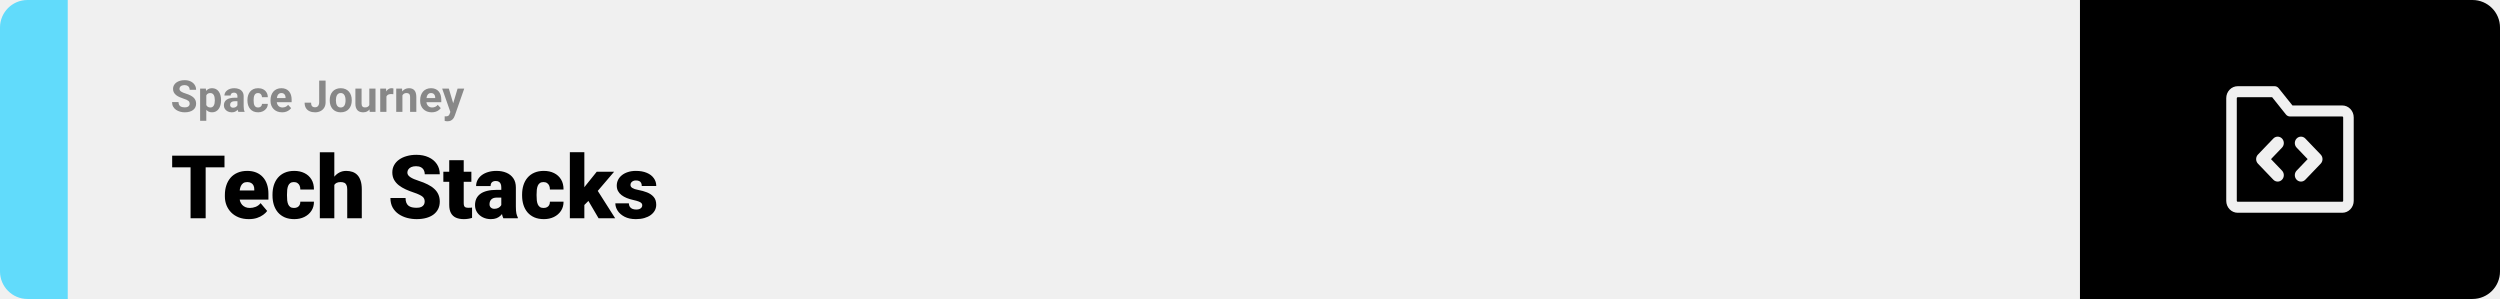
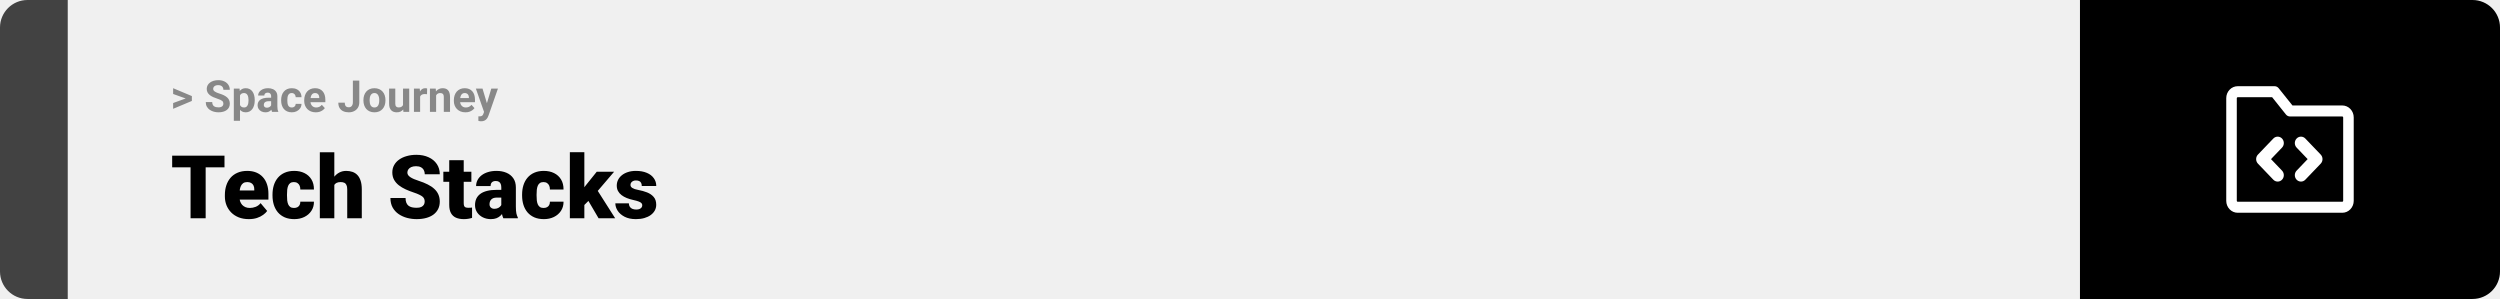
<svg xmlns="http://www.w3.org/2000/svg" width="1363" height="163" viewBox="0 0 1363 163" fill="none">
-   <path d="M0 15C0 6.716 6.716 0 15 0H37V163H15C6.716 163 0 156.284 0 148V15Z" fill="#61DBFB" />
+   <path d="M0 15C0 6.716 6.716 0 15 0H37V163H15C6.716 163 0 156.284 0 148V15Z" fill="#424242" />
  <rect width="1097" height="163" transform="translate(37)" fill="#F0F0F0" />
-   <path d="M103.406 56.535C103.406 56.23 103.359 55.957 103.266 55.715C103.18 55.465 103.016 55.238 102.773 55.035C102.531 54.824 102.191 54.617 101.754 54.414C101.316 54.211 100.75 54 100.055 53.781C99.281 53.531 98.547 53.25 97.852 52.938C97.164 52.625 96.555 52.262 96.023 51.848C95.5 51.426 95.086 50.938 94.781 50.383C94.484 49.828 94.336 49.184 94.336 48.449C94.336 47.738 94.492 47.094 94.805 46.516C95.117 45.93 95.555 45.43 96.117 45.016C96.68 44.594 97.344 44.27 98.109 44.043C98.883 43.816 99.731 43.703 100.652 43.703C101.91 43.703 103.008 43.93 103.945 44.383C104.883 44.836 105.609 45.457 106.125 46.246C106.648 47.035 106.91 47.938 106.91 48.953H103.418C103.418 48.453 103.312 48.016 103.102 47.641C102.898 47.258 102.586 46.957 102.164 46.738C101.75 46.52 101.227 46.41 100.594 46.41C99.984 46.41 99.477 46.504 99.07 46.691C98.664 46.871 98.359 47.117 98.156 47.43C97.953 47.734 97.852 48.078 97.852 48.461C97.852 48.75 97.922 49.012 98.062 49.246C98.211 49.48 98.43 49.699 98.719 49.902C99.008 50.105 99.363 50.297 99.785 50.477C100.207 50.656 100.695 50.832 101.25 51.004C102.18 51.285 102.996 51.602 103.699 51.953C104.41 52.305 105.004 52.699 105.48 53.137C105.957 53.574 106.316 54.07 106.559 54.625C106.801 55.18 106.922 55.809 106.922 56.512C106.922 57.254 106.777 57.918 106.488 58.504C106.199 59.09 105.781 59.586 105.234 59.992C104.688 60.398 104.035 60.707 103.277 60.918C102.52 61.129 101.672 61.234 100.734 61.234C99.891 61.234 99.059 61.125 98.238 60.906C97.418 60.68 96.672 60.34 96 59.887C95.336 59.434 94.805 58.855 94.406 58.152C94.008 57.449 93.809 56.617 93.809 55.656H97.336C97.336 56.188 97.418 56.637 97.582 57.004C97.746 57.371 97.977 57.668 98.273 57.895C98.578 58.121 98.938 58.285 99.352 58.387C99.773 58.488 100.234 58.539 100.734 58.539C101.344 58.539 101.844 58.453 102.234 58.281C102.633 58.109 102.926 57.871 103.113 57.566C103.309 57.262 103.406 56.918 103.406 56.535ZM112.477 50.758V65.875H109.102V48.32H112.23L112.477 50.758ZM120.504 54.52V54.766C120.504 55.688 120.395 56.543 120.176 57.332C119.965 58.121 119.652 58.809 119.238 59.395C118.824 59.973 118.309 60.426 117.691 60.754C117.082 61.074 116.379 61.234 115.582 61.234C114.809 61.234 114.137 61.078 113.566 60.766C112.996 60.453 112.516 60.016 112.125 59.453C111.742 58.883 111.434 58.223 111.199 57.473C110.965 56.723 110.785 55.918 110.66 55.059V54.414C110.785 53.492 110.965 52.648 111.199 51.883C111.434 51.109 111.742 50.441 112.125 49.879C112.516 49.309 112.992 48.867 113.555 48.555C114.125 48.242 114.793 48.086 115.559 48.086C116.363 48.086 117.07 48.238 117.68 48.543C118.297 48.848 118.812 49.285 119.227 49.855C119.648 50.426 119.965 51.105 120.176 51.895C120.395 52.684 120.504 53.559 120.504 54.52ZM117.117 54.766V54.52C117.117 53.98 117.07 53.484 116.977 53.031C116.891 52.57 116.75 52.168 116.555 51.824C116.367 51.48 116.117 51.215 115.805 51.027C115.5 50.832 115.129 50.734 114.691 50.734C114.23 50.734 113.836 50.809 113.508 50.957C113.188 51.105 112.926 51.32 112.723 51.602C112.52 51.883 112.367 52.219 112.266 52.609C112.164 53 112.102 53.441 112.078 53.934V55.562C112.117 56.141 112.227 56.66 112.406 57.121C112.586 57.574 112.863 57.934 113.238 58.199C113.613 58.465 114.105 58.598 114.715 58.598C115.16 58.598 115.535 58.5 115.84 58.305C116.145 58.102 116.391 57.824 116.578 57.473C116.773 57.121 116.91 56.715 116.988 56.254C117.074 55.793 117.117 55.297 117.117 54.766ZM129.445 58.141V52.492C129.445 52.086 129.379 51.738 129.246 51.449C129.113 51.152 128.906 50.922 128.625 50.758C128.352 50.594 127.996 50.512 127.559 50.512C127.184 50.512 126.859 50.578 126.586 50.711C126.312 50.836 126.102 51.02 125.953 51.262C125.805 51.496 125.73 51.773 125.73 52.094H122.355C122.355 51.555 122.48 51.043 122.73 50.559C122.98 50.074 123.344 49.648 123.82 49.281C124.297 48.906 124.863 48.613 125.52 48.402C126.184 48.191 126.926 48.086 127.746 48.086C128.73 48.086 129.605 48.25 130.371 48.578C131.137 48.906 131.738 49.398 132.176 50.055C132.621 50.711 132.844 51.531 132.844 52.516V57.941C132.844 58.637 132.887 59.207 132.973 59.652C133.059 60.09 133.184 60.473 133.348 60.801V61H129.938C129.773 60.656 129.648 60.227 129.562 59.711C129.484 59.188 129.445 58.664 129.445 58.141ZM129.891 53.277L129.914 55.188H128.027C127.582 55.188 127.195 55.238 126.867 55.34C126.539 55.441 126.27 55.586 126.059 55.773C125.848 55.953 125.691 56.164 125.59 56.406C125.496 56.648 125.449 56.914 125.449 57.203C125.449 57.492 125.516 57.754 125.648 57.988C125.781 58.215 125.973 58.395 126.223 58.527C126.473 58.652 126.766 58.715 127.102 58.715C127.609 58.715 128.051 58.613 128.426 58.41C128.801 58.207 129.09 57.957 129.293 57.66C129.504 57.363 129.613 57.082 129.621 56.816L130.512 58.246C130.387 58.566 130.215 58.898 129.996 59.242C129.785 59.586 129.516 59.91 129.188 60.215C128.859 60.512 128.465 60.758 128.004 60.953C127.543 61.141 126.996 61.234 126.363 61.234C125.559 61.234 124.828 61.074 124.172 60.754C123.523 60.426 123.008 59.977 122.625 59.406C122.25 58.828 122.062 58.172 122.062 57.438C122.062 56.773 122.188 56.184 122.438 55.668C122.688 55.152 123.055 54.719 123.539 54.367C124.031 54.008 124.645 53.738 125.379 53.559C126.113 53.371 126.965 53.277 127.934 53.277H129.891ZM140.684 58.598C141.098 58.598 141.465 58.52 141.785 58.363C142.105 58.199 142.355 57.973 142.535 57.684C142.723 57.387 142.82 57.039 142.828 56.641H146.004C145.996 57.531 145.758 58.324 145.289 59.02C144.82 59.707 144.191 60.25 143.402 60.648C142.613 61.039 141.73 61.234 140.754 61.234C139.77 61.234 138.91 61.07 138.176 60.742C137.449 60.414 136.844 59.961 136.359 59.383C135.875 58.797 135.512 58.117 135.27 57.344C135.027 56.562 134.906 55.727 134.906 54.836V54.496C134.906 53.598 135.027 52.762 135.27 51.988C135.512 51.207 135.875 50.527 136.359 49.949C136.844 49.363 137.449 48.906 138.176 48.578C138.902 48.25 139.754 48.086 140.73 48.086C141.77 48.086 142.68 48.285 143.461 48.684C144.25 49.082 144.867 49.652 145.312 50.395C145.766 51.129 145.996 52 146.004 53.008H142.828C142.82 52.586 142.73 52.203 142.559 51.859C142.395 51.516 142.152 51.242 141.832 51.039C141.52 50.828 141.133 50.723 140.672 50.723C140.18 50.723 139.777 50.828 139.465 51.039C139.152 51.242 138.91 51.523 138.738 51.883C138.566 52.234 138.445 52.637 138.375 53.09C138.312 53.535 138.281 54.004 138.281 54.496V54.836C138.281 55.328 138.312 55.801 138.375 56.254C138.438 56.707 138.555 57.109 138.727 57.461C138.906 57.812 139.152 58.09 139.465 58.293C139.777 58.496 140.184 58.598 140.684 58.598ZM153.797 61.234C152.812 61.234 151.93 61.078 151.148 60.766C150.367 60.445 149.703 60.004 149.156 59.441C148.617 58.879 148.203 58.227 147.914 57.484C147.625 56.734 147.48 55.938 147.48 55.094V54.625C147.48 53.664 147.617 52.785 147.891 51.988C148.164 51.191 148.555 50.5 149.062 49.914C149.578 49.328 150.203 48.879 150.938 48.566C151.672 48.246 152.5 48.086 153.422 48.086C154.32 48.086 155.117 48.234 155.812 48.531C156.508 48.828 157.09 49.25 157.559 49.797C158.035 50.344 158.395 51 158.637 51.766C158.879 52.523 159 53.367 159 54.297V55.703H148.922V53.453H155.684V53.195C155.684 52.727 155.598 52.309 155.426 51.941C155.262 51.566 155.012 51.27 154.676 51.051C154.34 50.832 153.91 50.723 153.387 50.723C152.941 50.723 152.559 50.82 152.238 51.016C151.918 51.211 151.656 51.484 151.453 51.836C151.258 52.188 151.109 52.602 151.008 53.078C150.914 53.547 150.867 54.062 150.867 54.625V55.094C150.867 55.602 150.938 56.07 151.078 56.5C151.227 56.93 151.434 57.301 151.699 57.613C151.973 57.926 152.301 58.168 152.684 58.34C153.074 58.512 153.516 58.598 154.008 58.598C154.617 58.598 155.184 58.48 155.707 58.246C156.238 58.004 156.695 57.641 157.078 57.156L158.719 58.938C158.453 59.32 158.09 59.688 157.629 60.039C157.176 60.391 156.629 60.68 155.988 60.906C155.348 61.125 154.617 61.234 153.797 61.234ZM174.012 55.762V43.938H177.516V55.762C177.516 56.902 177.266 57.883 176.766 58.703C176.266 59.516 175.582 60.141 174.715 60.578C173.855 61.016 172.887 61.234 171.809 61.234C170.691 61.234 169.703 61.047 168.844 60.672C167.984 60.297 167.309 59.723 166.816 58.949C166.324 58.168 166.078 57.18 166.078 55.984H169.605C169.605 56.609 169.691 57.105 169.863 57.473C170.043 57.84 170.297 58.102 170.625 58.258C170.953 58.414 171.348 58.492 171.809 58.492C172.254 58.492 172.641 58.387 172.969 58.176C173.297 57.965 173.551 57.656 173.73 57.25C173.918 56.844 174.012 56.348 174.012 55.762ZM179.766 54.789V54.543C179.766 53.613 179.898 52.758 180.164 51.977C180.43 51.188 180.816 50.504 181.324 49.926C181.832 49.348 182.457 48.898 183.199 48.578C183.941 48.25 184.793 48.086 185.754 48.086C186.715 48.086 187.57 48.25 188.32 48.578C189.07 48.898 189.699 49.348 190.207 49.926C190.723 50.504 191.113 51.188 191.379 51.977C191.645 52.758 191.777 53.613 191.777 54.543V54.789C191.777 55.711 191.645 56.566 191.379 57.355C191.113 58.137 190.723 58.82 190.207 59.406C189.699 59.984 189.074 60.434 188.332 60.754C187.59 61.074 186.738 61.234 185.777 61.234C184.816 61.234 183.961 61.074 183.211 60.754C182.469 60.434 181.84 59.984 181.324 59.406C180.816 58.82 180.43 58.137 180.164 57.355C179.898 56.566 179.766 55.711 179.766 54.789ZM183.141 54.543V54.789C183.141 55.32 183.188 55.816 183.281 56.277C183.375 56.738 183.523 57.145 183.727 57.496C183.938 57.84 184.211 58.109 184.547 58.305C184.883 58.5 185.293 58.598 185.777 58.598C186.246 58.598 186.648 58.5 186.984 58.305C187.32 58.109 187.59 57.84 187.793 57.496C187.996 57.145 188.145 56.738 188.238 56.277C188.34 55.816 188.391 55.32 188.391 54.789V54.543C188.391 54.027 188.34 53.543 188.238 53.09C188.145 52.629 187.992 52.223 187.781 51.871C187.578 51.512 187.309 51.23 186.973 51.027C186.637 50.824 186.23 50.723 185.754 50.723C185.277 50.723 184.871 50.824 184.535 51.027C184.207 51.23 183.938 51.512 183.727 51.871C183.523 52.223 183.375 52.629 183.281 53.09C183.188 53.543 183.141 54.027 183.141 54.543ZM201.352 57.965V48.32H204.727V61H201.551L201.352 57.965ZM201.727 55.363L202.723 55.34C202.723 56.184 202.625 56.969 202.43 57.695C202.234 58.414 201.941 59.039 201.551 59.57C201.16 60.094 200.668 60.504 200.074 60.801C199.48 61.09 198.781 61.234 197.977 61.234C197.359 61.234 196.789 61.148 196.266 60.977C195.75 60.797 195.305 60.52 194.93 60.145C194.562 59.762 194.273 59.273 194.062 58.68C193.859 58.078 193.758 57.355 193.758 56.512V48.32H197.133V56.535C197.133 56.91 197.176 57.227 197.262 57.484C197.355 57.742 197.484 57.953 197.648 58.117C197.812 58.281 198.004 58.398 198.223 58.469C198.449 58.539 198.699 58.574 198.973 58.574C199.668 58.574 200.215 58.434 200.613 58.152C201.02 57.871 201.305 57.488 201.469 57.004C201.641 56.512 201.727 55.965 201.727 55.363ZM210.68 51.086V61H207.305V48.32H210.48L210.68 51.086ZM214.5 48.238L214.441 51.367C214.277 51.344 214.078 51.324 213.844 51.309C213.617 51.285 213.41 51.273 213.223 51.273C212.746 51.273 212.332 51.336 211.98 51.461C211.637 51.578 211.348 51.754 211.113 51.988C210.887 52.223 210.715 52.508 210.598 52.844C210.488 53.18 210.426 53.562 210.41 53.992L209.73 53.781C209.73 52.961 209.812 52.207 209.977 51.52C210.141 50.824 210.379 50.219 210.691 49.703C211.012 49.188 211.402 48.789 211.863 48.508C212.324 48.227 212.852 48.086 213.445 48.086C213.633 48.086 213.824 48.102 214.02 48.133C214.215 48.156 214.375 48.191 214.5 48.238ZM219.398 51.027V61H216.023V48.32H219.188L219.398 51.027ZM218.906 54.215H217.992C217.992 53.277 218.113 52.434 218.355 51.684C218.598 50.926 218.938 50.281 219.375 49.75C219.812 49.211 220.332 48.801 220.934 48.52C221.543 48.23 222.223 48.086 222.973 48.086C223.566 48.086 224.109 48.172 224.602 48.344C225.094 48.516 225.516 48.789 225.867 49.164C226.227 49.539 226.5 50.035 226.688 50.652C226.883 51.27 226.98 52.023 226.98 52.914V61H223.582V52.902C223.582 52.34 223.504 51.902 223.348 51.59C223.191 51.277 222.961 51.059 222.656 50.934C222.359 50.801 221.992 50.734 221.555 50.734C221.102 50.734 220.707 50.824 220.371 51.004C220.043 51.184 219.77 51.434 219.551 51.754C219.34 52.066 219.18 52.434 219.07 52.855C218.961 53.277 218.906 53.73 218.906 54.215ZM235.383 61.234C234.398 61.234 233.516 61.078 232.734 60.766C231.953 60.445 231.289 60.004 230.742 59.441C230.203 58.879 229.789 58.227 229.5 57.484C229.211 56.734 229.066 55.938 229.066 55.094V54.625C229.066 53.664 229.203 52.785 229.477 51.988C229.75 51.191 230.141 50.5 230.648 49.914C231.164 49.328 231.789 48.879 232.523 48.566C233.258 48.246 234.086 48.086 235.008 48.086C235.906 48.086 236.703 48.234 237.398 48.531C238.094 48.828 238.676 49.25 239.145 49.797C239.621 50.344 239.98 51 240.223 51.766C240.465 52.523 240.586 53.367 240.586 54.297V55.703H230.508V53.453H237.27V53.195C237.27 52.727 237.184 52.309 237.012 51.941C236.848 51.566 236.598 51.27 236.262 51.051C235.926 50.832 235.496 50.723 234.973 50.723C234.527 50.723 234.145 50.82 233.824 51.016C233.504 51.211 233.242 51.484 233.039 51.836C232.844 52.188 232.695 52.602 232.594 53.078C232.5 53.547 232.453 54.062 232.453 54.625V55.094C232.453 55.602 232.523 56.07 232.664 56.5C232.812 56.93 233.02 57.301 233.285 57.613C233.559 57.926 233.887 58.168 234.27 58.34C234.66 58.512 235.102 58.598 235.594 58.598C236.203 58.598 236.77 58.48 237.293 58.246C237.824 58.004 238.281 57.641 238.664 57.156L240.305 58.938C240.039 59.32 239.676 59.688 239.215 60.039C238.762 60.391 238.215 60.68 237.574 60.906C236.934 61.125 236.203 61.234 235.383 61.234ZM246.105 59.57L249.469 48.32H253.09L247.992 62.91C247.883 63.23 247.734 63.574 247.547 63.941C247.367 64.309 247.121 64.656 246.809 64.984C246.504 65.32 246.117 65.594 245.648 65.805C245.188 66.016 244.621 66.121 243.949 66.121C243.629 66.121 243.367 66.102 243.164 66.062C242.961 66.023 242.719 65.969 242.438 65.898V63.426C242.523 63.426 242.613 63.426 242.707 63.426C242.801 63.434 242.891 63.438 242.977 63.438C243.422 63.438 243.785 63.387 244.066 63.285C244.348 63.184 244.574 63.027 244.746 62.816C244.918 62.613 245.055 62.348 245.156 62.02L246.105 59.57ZM244.699 48.32L247.453 57.508L247.934 61.082L245.637 61.328L241.078 48.32H244.699Z" fill="#888888" />
+   <path d="M101.906 53.922L94.394 51.238V48.086L104.602 52.375V54.637L101.906 53.922ZM94.394 56.172L101.918 53.43L104.602 52.785V55.035L94.394 59.324V56.172ZM121.781 56.535C121.781 56.23 121.734 55.957 121.641 55.715C121.555 55.465 121.391 55.238 121.148 55.035C120.906 54.824 120.566 54.617 120.129 54.414C119.691 54.211 119.125 54 118.43 53.781C117.656 53.531 116.922 53.25 116.227 52.938C115.539 52.625 114.93 52.262 114.398 51.848C113.875 51.426 113.461 50.938 113.156 50.383C112.859 49.828 112.711 49.184 112.711 48.449C112.711 47.738 112.867 47.094 113.18 46.516C113.492 45.93 113.93 45.43 114.492 45.016C115.055 44.594 115.719 44.27 116.484 44.043C117.258 43.816 118.105 43.703 119.027 43.703C120.285 43.703 121.383 43.93 122.32 44.383C123.258 44.836 123.984 45.457 124.5 46.246C125.023 47.035 125.285 47.938 125.285 48.953H121.793C121.793 48.453 121.688 48.016 121.477 47.641C121.273 47.258 120.961 46.957 120.539 46.738C120.125 46.52 119.602 46.41 118.969 46.41C118.359 46.41 117.852 46.504 117.445 46.691C117.039 46.871 116.734 47.117 116.531 47.43C116.328 47.734 116.227 48.078 116.227 48.461C116.227 48.75 116.297 49.012 116.438 49.246C116.586 49.48 116.805 49.699 117.094 49.902C117.383 50.105 117.738 50.297 118.16 50.477C118.582 50.656 119.07 50.832 119.625 51.004C120.555 51.285 121.371 51.602 122.074 51.953C122.785 52.305 123.379 52.699 123.855 53.137C124.332 53.574 124.691 54.07 124.934 54.625C125.176 55.18 125.297 55.809 125.297 56.512C125.297 57.254 125.152 57.918 124.863 58.504C124.574 59.09 124.156 59.586 123.609 59.992C123.062 60.398 122.41 60.707 121.652 60.918C120.895 61.129 120.047 61.234 119.109 61.234C118.266 61.234 117.434 61.125 116.613 60.906C115.793 60.68 115.047 60.34 114.375 59.887C113.711 59.434 113.18 58.855 112.781 58.152C112.383 57.449 112.184 56.617 112.184 55.656H115.711C115.711 56.188 115.793 56.637 115.957 57.004C116.121 57.371 116.352 57.668 116.648 57.895C116.953 58.121 117.312 58.285 117.727 58.387C118.148 58.488 118.609 58.539 119.109 58.539C119.719 58.539 120.219 58.453 120.609 58.281C121.008 58.109 121.301 57.871 121.488 57.566C121.684 57.262 121.781 56.918 121.781 56.535ZM130.852 50.758V65.875H127.477V48.32H130.605L130.852 50.758ZM138.879 54.52V54.766C138.879 55.688 138.77 56.543 138.551 57.332C138.34 58.121 138.027 58.809 137.613 59.395C137.199 59.973 136.684 60.426 136.066 60.754C135.457 61.074 134.754 61.234 133.957 61.234C133.184 61.234 132.512 61.078 131.941 60.766C131.371 60.453 130.891 60.016 130.5 59.453C130.117 58.883 129.809 58.223 129.574 57.473C129.34 56.723 129.16 55.918 129.035 55.059V54.414C129.16 53.492 129.34 52.648 129.574 51.883C129.809 51.109 130.117 50.441 130.5 49.879C130.891 49.309 131.367 48.867 131.93 48.555C132.5 48.242 133.168 48.086 133.934 48.086C134.738 48.086 135.445 48.238 136.055 48.543C136.672 48.848 137.188 49.285 137.602 49.855C138.023 50.426 138.34 51.105 138.551 51.895C138.77 52.684 138.879 53.559 138.879 54.52ZM135.492 54.766V54.52C135.492 53.98 135.445 53.484 135.352 53.031C135.266 52.57 135.125 52.168 134.93 51.824C134.742 51.48 134.492 51.215 134.18 51.027C133.875 50.832 133.504 50.734 133.066 50.734C132.605 50.734 132.211 50.809 131.883 50.957C131.562 51.105 131.301 51.32 131.098 51.602C130.895 51.883 130.742 52.219 130.641 52.609C130.539 53 130.477 53.441 130.453 53.934V55.562C130.492 56.141 130.602 56.66 130.781 57.121C130.961 57.574 131.238 57.934 131.613 58.199C131.988 58.465 132.48 58.598 133.09 58.598C133.535 58.598 133.91 58.5 134.215 58.305C134.52 58.102 134.766 57.824 134.953 57.473C135.148 57.121 135.285 56.715 135.363 56.254C135.449 55.793 135.492 55.297 135.492 54.766ZM147.82 58.141V52.492C147.82 52.086 147.754 51.738 147.621 51.449C147.488 51.152 147.281 50.922 147 50.758C146.727 50.594 146.371 50.512 145.934 50.512C145.559 50.512 145.234 50.578 144.961 50.711C144.688 50.836 144.477 51.02 144.328 51.262C144.18 51.496 144.105 51.773 144.105 52.094H140.73C140.73 51.555 140.855 51.043 141.105 50.559C141.355 50.074 141.719 49.648 142.195 49.281C142.672 48.906 143.238 48.613 143.895 48.402C144.559 48.191 145.301 48.086 146.121 48.086C147.105 48.086 147.98 48.25 148.746 48.578C149.512 48.906 150.113 49.398 150.551 50.055C150.996 50.711 151.219 51.531 151.219 52.516V57.941C151.219 58.637 151.262 59.207 151.348 59.652C151.434 60.09 151.559 60.473 151.723 60.801V61H148.312C148.148 60.656 148.023 60.227 147.938 59.711C147.859 59.188 147.82 58.664 147.82 58.141ZM148.266 53.277L148.289 55.188H146.402C145.957 55.188 145.57 55.238 145.242 55.34C144.914 55.441 144.645 55.586 144.434 55.773C144.223 55.953 144.066 56.164 143.965 56.406C143.871 56.648 143.824 56.914 143.824 57.203C143.824 57.492 143.891 57.754 144.023 57.988C144.156 58.215 144.348 58.395 144.598 58.527C144.848 58.652 145.141 58.715 145.477 58.715C145.984 58.715 146.426 58.613 146.801 58.41C147.176 58.207 147.465 57.957 147.668 57.66C147.879 57.363 147.988 57.082 147.996 56.816L148.887 58.246C148.762 58.566 148.59 58.898 148.371 59.242C148.16 59.586 147.891 59.91 147.562 60.215C147.234 60.512 146.84 60.758 146.379 60.953C145.918 61.141 145.371 61.234 144.738 61.234C143.934 61.234 143.203 61.074 142.547 60.754C141.898 60.426 141.383 59.977 141 59.406C140.625 58.828 140.438 58.172 140.438 57.438C140.438 56.773 140.562 56.184 140.812 55.668C141.062 55.152 141.43 54.719 141.914 54.367C142.406 54.008 143.02 53.738 143.754 53.559C144.488 53.371 145.34 53.277 146.309 53.277H148.266ZM159.059 58.598C159.473 58.598 159.84 58.52 160.16 58.363C160.48 58.199 160.73 57.973 160.91 57.684C161.098 57.387 161.195 57.039 161.203 56.641H164.379C164.371 57.531 164.133 58.324 163.664 59.02C163.195 59.707 162.566 60.25 161.777 60.648C160.988 61.039 160.105 61.234 159.129 61.234C158.145 61.234 157.285 61.07 156.551 60.742C155.824 60.414 155.219 59.961 154.734 59.383C154.25 58.797 153.887 58.117 153.645 57.344C153.402 56.562 153.281 55.727 153.281 54.836V54.496C153.281 53.598 153.402 52.762 153.645 51.988C153.887 51.207 154.25 50.527 154.734 49.949C155.219 49.363 155.824 48.906 156.551 48.578C157.277 48.25 158.129 48.086 159.105 48.086C160.145 48.086 161.055 48.285 161.836 48.684C162.625 49.082 163.242 49.652 163.688 50.395C164.141 51.129 164.371 52 164.379 53.008H161.203C161.195 52.586 161.105 52.203 160.934 51.859C160.77 51.516 160.527 51.242 160.207 51.039C159.895 50.828 159.508 50.723 159.047 50.723C158.555 50.723 158.152 50.828 157.84 51.039C157.527 51.242 157.285 51.523 157.113 51.883C156.941 52.234 156.82 52.637 156.75 53.09C156.688 53.535 156.656 54.004 156.656 54.496V54.836C156.656 55.328 156.688 55.801 156.75 56.254C156.812 56.707 156.93 57.109 157.102 57.461C157.281 57.812 157.527 58.09 157.84 58.293C158.152 58.496 158.559 58.598 159.059 58.598ZM172.172 61.234C171.188 61.234 170.305 61.078 169.523 60.766C168.742 60.445 168.078 60.004 167.531 59.441C166.992 58.879 166.578 58.227 166.289 57.484C166 56.734 165.855 55.938 165.855 55.094V54.625C165.855 53.664 165.992 52.785 166.266 51.988C166.539 51.191 166.93 50.5 167.438 49.914C167.953 49.328 168.578 48.879 169.312 48.566C170.047 48.246 170.875 48.086 171.797 48.086C172.695 48.086 173.492 48.234 174.188 48.531C174.883 48.828 175.465 49.25 175.934 49.797C176.41 50.344 176.77 51 177.012 51.766C177.254 52.523 177.375 53.367 177.375 54.297V55.703H167.297V53.453H174.059V53.195C174.059 52.727 173.973 52.309 173.801 51.941C173.637 51.566 173.387 51.27 173.051 51.051C172.715 50.832 172.285 50.723 171.762 50.723C171.316 50.723 170.934 50.82 170.613 51.016C170.293 51.211 170.031 51.484 169.828 51.836C169.633 52.188 169.484 52.602 169.383 53.078C169.289 53.547 169.242 54.062 169.242 54.625V55.094C169.242 55.602 169.312 56.07 169.453 56.5C169.602 56.93 169.809 57.301 170.074 57.613C170.348 57.926 170.676 58.168 171.059 58.34C171.449 58.512 171.891 58.598 172.383 58.598C172.992 58.598 173.559 58.48 174.082 58.246C174.613 58.004 175.07 57.641 175.453 57.156L177.094 58.938C176.828 59.32 176.465 59.688 176.004 60.039C175.551 60.391 175.004 60.68 174.363 60.906C173.723 61.125 172.992 61.234 172.172 61.234ZM192.387 55.762V43.938H195.891V55.762C195.891 56.902 195.641 57.883 195.141 58.703C194.641 59.516 193.957 60.141 193.09 60.578C192.23 61.016 191.262 61.234 190.184 61.234C189.066 61.234 188.078 61.047 187.219 60.672C186.359 60.297 185.684 59.723 185.191 58.949C184.699 58.168 184.453 57.18 184.453 55.984H187.98C187.98 56.609 188.066 57.105 188.238 57.473C188.418 57.84 188.672 58.102 189 58.258C189.328 58.414 189.723 58.492 190.184 58.492C190.629 58.492 191.016 58.387 191.344 58.176C191.672 57.965 191.926 57.656 192.105 57.25C192.293 56.844 192.387 56.348 192.387 55.762ZM198.141 54.789V54.543C198.141 53.613 198.273 52.758 198.539 51.977C198.805 51.188 199.191 50.504 199.699 49.926C200.207 49.348 200.832 48.898 201.574 48.578C202.316 48.25 203.168 48.086 204.129 48.086C205.09 48.086 205.945 48.25 206.695 48.578C207.445 48.898 208.074 49.348 208.582 49.926C209.098 50.504 209.488 51.188 209.754 51.977C210.02 52.758 210.152 53.613 210.152 54.543V54.789C210.152 55.711 210.02 56.566 209.754 57.355C209.488 58.137 209.098 58.82 208.582 59.406C208.074 59.984 207.449 60.434 206.707 60.754C205.965 61.074 205.113 61.234 204.152 61.234C203.191 61.234 202.336 61.074 201.586 60.754C200.844 60.434 200.215 59.984 199.699 59.406C199.191 58.82 198.805 58.137 198.539 57.355C198.273 56.566 198.141 55.711 198.141 54.789ZM201.516 54.543V54.789C201.516 55.32 201.562 55.816 201.656 56.277C201.75 56.738 201.898 57.145 202.102 57.496C202.312 57.84 202.586 58.109 202.922 58.305C203.258 58.5 203.668 58.598 204.152 58.598C204.621 58.598 205.023 58.5 205.359 58.305C205.695 58.109 205.965 57.84 206.168 57.496C206.371 57.145 206.52 56.738 206.613 56.277C206.715 55.816 206.766 55.32 206.766 54.789V54.543C206.766 54.027 206.715 53.543 206.613 53.09C206.52 52.629 206.367 52.223 206.156 51.871C205.953 51.512 205.684 51.23 205.348 51.027C205.012 50.824 204.605 50.723 204.129 50.723C203.652 50.723 203.246 50.824 202.91 51.027C202.582 51.23 202.312 51.512 202.102 51.871C201.898 52.223 201.75 52.629 201.656 53.09C201.562 53.543 201.516 54.027 201.516 54.543ZM219.727 57.965V48.32H223.102V61H219.926L219.727 57.965ZM220.102 55.363L221.098 55.34C221.098 56.184 221 56.969 220.805 57.695C220.609 58.414 220.316 59.039 219.926 59.57C219.535 60.094 219.043 60.504 218.449 60.801C217.855 61.09 217.156 61.234 216.352 61.234C215.734 61.234 215.164 61.148 214.641 60.977C214.125 60.797 213.68 60.52 213.305 60.145C212.938 59.762 212.648 59.273 212.438 58.68C212.234 58.078 212.133 57.355 212.133 56.512V48.32H215.508V56.535C215.508 56.91 215.551 57.227 215.637 57.484C215.73 57.742 215.859 57.953 216.023 58.117C216.188 58.281 216.379 58.398 216.598 58.469C216.824 58.539 217.074 58.574 217.348 58.574C218.043 58.574 218.59 58.434 218.988 58.152C219.395 57.871 219.68 57.488 219.844 57.004C220.016 56.512 220.102 55.965 220.102 55.363ZM229.055 51.086V61H225.68V48.32H228.855L229.055 51.086ZM232.875 48.238L232.816 51.367C232.652 51.344 232.453 51.324 232.219 51.309C231.992 51.285 231.785 51.273 231.598 51.273C231.121 51.273 230.707 51.336 230.355 51.461C230.012 51.578 229.723 51.754 229.488 51.988C229.262 52.223 229.09 52.508 228.973 52.844C228.863 53.18 228.801 53.562 228.785 53.992L228.105 53.781C228.105 52.961 228.188 52.207 228.352 51.52C228.516 50.824 228.754 50.219 229.066 49.703C229.387 49.188 229.777 48.789 230.238 48.508C230.699 48.227 231.227 48.086 231.82 48.086C232.008 48.086 232.199 48.102 232.395 48.133C232.59 48.156 232.75 48.191 232.875 48.238ZM237.773 51.027V61H234.398V48.32H237.562L237.773 51.027ZM237.281 54.215H236.367C236.367 53.277 236.488 52.434 236.73 51.684C236.973 50.926 237.312 50.281 237.75 49.75C238.188 49.211 238.707 48.801 239.309 48.52C239.918 48.23 240.598 48.086 241.348 48.086C241.941 48.086 242.484 48.172 242.977 48.344C243.469 48.516 243.891 48.789 244.242 49.164C244.602 49.539 244.875 50.035 245.062 50.652C245.258 51.27 245.355 52.023 245.355 52.914V61H241.957V52.902C241.957 52.34 241.879 51.902 241.723 51.59C241.566 51.277 241.336 51.059 241.031 50.934C240.734 50.801 240.367 50.734 239.93 50.734C239.477 50.734 239.082 50.824 238.746 51.004C238.418 51.184 238.145 51.434 237.926 51.754C237.715 52.066 237.555 52.434 237.445 52.855C237.336 53.277 237.281 53.73 237.281 54.215ZM253.758 61.234C252.773 61.234 251.891 61.078 251.109 60.766C250.328 60.445 249.664 60.004 249.117 59.441C248.578 58.879 248.164 58.227 247.875 57.484C247.586 56.734 247.441 55.938 247.441 55.094V54.625C247.441 53.664 247.578 52.785 247.852 51.988C248.125 51.191 248.516 50.5 249.023 49.914C249.539 49.328 250.164 48.879 250.898 48.566C251.633 48.246 252.461 48.086 253.383 48.086C254.281 48.086 255.078 48.234 255.773 48.531C256.469 48.828 257.051 49.25 257.52 49.797C257.996 50.344 258.355 51 258.598 51.766C258.84 52.523 258.961 53.367 258.961 54.297V55.703H248.883V53.453H255.645V53.195C255.645 52.727 255.559 52.309 255.387 51.941C255.223 51.566 254.973 51.27 254.637 51.051C254.301 50.832 253.871 50.723 253.348 50.723C252.902 50.723 252.52 50.82 252.199 51.016C251.879 51.211 251.617 51.484 251.414 51.836C251.219 52.188 251.07 52.602 250.969 53.078C250.875 53.547 250.828 54.062 250.828 54.625V55.094C250.828 55.602 250.898 56.07 251.039 56.5C251.188 56.93 251.395 57.301 251.66 57.613C251.934 57.926 252.262 58.168 252.645 58.34C253.035 58.512 253.477 58.598 253.969 58.598C254.578 58.598 255.145 58.48 255.668 58.246C256.199 58.004 256.656 57.641 257.039 57.156L258.68 58.938C258.414 59.32 258.051 59.688 257.59 60.039C257.137 60.391 256.59 60.68 255.949 60.906C255.309 61.125 254.578 61.234 253.758 61.234ZM264.48 59.57L267.844 48.32H271.465L266.367 62.91C266.258 63.23 266.109 63.574 265.922 63.941C265.742 64.309 265.496 64.656 265.184 64.984C264.879 65.32 264.492 65.594 264.023 65.805C263.562 66.016 262.996 66.121 262.324 66.121C262.004 66.121 261.742 66.102 261.539 66.062C261.336 66.023 261.094 65.969 260.812 65.898V63.426C260.898 63.426 260.988 63.426 261.082 63.426C261.176 63.434 261.266 63.438 261.352 63.438C261.797 63.438 262.16 63.387 262.441 63.285C262.723 63.184 262.949 63.027 263.121 62.816C263.293 62.613 263.43 62.348 263.531 62.02L264.48 59.57ZM263.074 48.32L265.828 57.508L266.309 61.082L264.012 61.328L259.453 48.32H263.074Z" fill="#888888" />
  <path d="M112.125 84.875V119H103.898V84.875H112.125ZM122.391 84.875V91.227H93.867V84.875H122.391ZM135.68 119.469C133.617 119.469 131.773 119.148 130.148 118.508C128.523 117.852 127.148 116.953 126.023 115.812C124.914 114.672 124.062 113.359 123.469 111.875C122.891 110.391 122.602 108.82 122.602 107.164V106.273C122.602 104.414 122.859 102.695 123.375 101.117C123.891 99.523 124.656 98.133 125.672 96.945C126.688 95.758 127.961 94.836 129.492 94.18C131.023 93.508 132.805 93.172 134.836 93.172C136.633 93.172 138.242 93.461 139.664 94.039C141.086 94.617 142.289 95.445 143.273 96.523C144.273 97.602 145.031 98.906 145.547 100.438C146.078 101.969 146.344 103.688 146.344 105.594V108.805H125.625V103.859H138.633V103.25C138.648 102.406 138.5 101.688 138.188 101.094C137.891 100.5 137.453 100.047 136.875 99.734C136.297 99.422 135.594 99.266 134.766 99.266C133.906 99.266 133.195 99.453 132.633 99.828C132.086 100.203 131.656 100.719 131.344 101.375C131.047 102.016 130.836 102.758 130.711 103.602C130.586 104.445 130.523 105.336 130.523 106.273V107.164C130.523 108.102 130.648 108.953 130.898 109.719C131.164 110.484 131.539 111.141 132.023 111.688C132.523 112.219 133.117 112.633 133.805 112.93C134.508 113.227 135.305 113.375 136.195 113.375C137.273 113.375 138.336 113.172 139.383 112.766C140.43 112.359 141.328 111.688 142.078 110.75L145.664 115.016C145.148 115.75 144.414 116.461 143.461 117.148C142.523 117.836 141.398 118.398 140.086 118.836C138.773 119.258 137.305 119.469 135.68 119.469ZM160.266 113.375C161 113.375 161.625 113.242 162.141 112.977C162.672 112.695 163.07 112.305 163.336 111.805C163.617 111.289 163.75 110.672 163.734 109.953H171.164C171.18 111.859 170.711 113.531 169.758 114.969C168.82 116.391 167.539 117.5 165.914 118.297C164.305 119.078 162.484 119.469 160.453 119.469C158.469 119.469 156.734 119.148 155.25 118.508C153.766 117.852 152.523 116.945 151.523 115.789C150.539 114.617 149.797 113.25 149.297 111.688C148.812 110.125 148.57 108.43 148.57 106.602V106.062C148.57 104.234 148.812 102.539 149.297 100.977C149.797 99.398 150.539 98.031 151.523 96.875C152.523 95.703 153.758 94.797 155.227 94.156C156.711 93.5 158.438 93.172 160.406 93.172C162.516 93.172 164.375 93.57 165.984 94.367C167.609 95.164 168.883 96.32 169.805 97.836C170.727 99.352 171.18 101.188 171.164 103.344H163.734C163.75 102.578 163.633 101.891 163.383 101.281C163.133 100.672 162.742 100.188 162.211 99.828C161.695 99.453 161.031 99.266 160.219 99.266C159.406 99.266 158.75 99.445 158.25 99.805C157.75 100.164 157.367 100.664 157.102 101.305C156.852 101.93 156.68 102.648 156.586 103.461C156.508 104.273 156.469 105.141 156.469 106.062V106.602C156.469 107.539 156.508 108.422 156.586 109.25C156.68 110.062 156.859 110.781 157.125 111.406C157.391 112.016 157.773 112.5 158.273 112.859C158.773 113.203 159.438 113.375 160.266 113.375ZM182.273 83V119H174.375V83H182.273ZM181.336 105.453L179.484 105.5C179.484 103.719 179.703 102.078 180.141 100.578C180.578 99.078 181.203 97.773 182.016 96.664C182.828 95.555 183.805 94.695 184.945 94.086C186.086 93.477 187.352 93.172 188.742 93.172C189.992 93.172 191.133 93.352 192.164 93.711C193.211 94.07 194.109 94.648 194.859 95.445C195.625 96.242 196.211 97.281 196.617 98.562C197.039 99.844 197.25 101.406 197.25 103.25V119H189.305V103.203C189.305 102.172 189.156 101.375 188.859 100.812C188.578 100.234 188.172 99.836 187.641 99.617C187.109 99.383 186.461 99.266 185.695 99.266C184.773 99.266 184.023 99.422 183.445 99.734C182.867 100.047 182.422 100.484 182.109 101.047C181.812 101.594 181.609 102.242 181.5 102.992C181.391 103.742 181.336 104.562 181.336 105.453ZM231.539 109.93C231.539 109.398 231.461 108.922 231.305 108.5C231.148 108.062 230.859 107.656 230.438 107.281C230.016 106.906 229.406 106.531 228.609 106.156C227.828 105.766 226.797 105.359 225.516 104.938C224.016 104.438 222.57 103.875 221.18 103.25C219.789 102.609 218.547 101.867 217.453 101.023C216.359 100.164 215.492 99.164 214.852 98.023C214.211 96.867 213.891 95.523 213.891 93.992C213.891 92.523 214.219 91.203 214.875 90.031C215.531 88.844 216.445 87.836 217.617 87.008C218.805 86.164 220.195 85.523 221.789 85.086C223.383 84.633 225.125 84.406 227.016 84.406C229.516 84.406 231.719 84.844 233.625 85.719C235.547 86.578 237.047 87.805 238.125 89.398C239.219 90.977 239.766 92.844 239.766 95H231.586C231.586 94.141 231.406 93.383 231.047 92.727C230.703 92.07 230.18 91.555 229.477 91.18C228.773 90.805 227.891 90.617 226.828 90.617C225.797 90.617 224.93 90.773 224.227 91.086C223.523 91.398 222.992 91.82 222.633 92.352C222.273 92.867 222.094 93.438 222.094 94.062C222.094 94.578 222.234 95.047 222.516 95.469C222.812 95.875 223.227 96.258 223.758 96.617C224.305 96.977 224.961 97.32 225.727 97.648C226.508 97.977 227.383 98.297 228.352 98.609C230.164 99.188 231.773 99.836 233.18 100.555C234.602 101.258 235.797 102.062 236.766 102.969C237.75 103.859 238.492 104.875 238.992 106.016C239.508 107.156 239.766 108.445 239.766 109.883C239.766 111.414 239.469 112.773 238.875 113.961C238.281 115.148 237.43 116.156 236.32 116.984C235.211 117.797 233.883 118.414 232.336 118.836C230.789 119.258 229.062 119.469 227.156 119.469C225.406 119.469 223.68 119.25 221.977 118.812C220.289 118.359 218.758 117.672 217.383 116.75C216.008 115.812 214.906 114.617 214.078 113.164C213.266 111.695 212.859 109.953 212.859 107.938H221.109C221.109 108.938 221.242 109.781 221.508 110.469C221.773 111.156 222.164 111.711 222.68 112.133C223.195 112.539 223.828 112.836 224.578 113.023C225.328 113.195 226.188 113.281 227.156 113.281C228.203 113.281 229.047 113.133 229.688 112.836C230.328 112.523 230.797 112.117 231.094 111.617C231.391 111.102 231.539 110.539 231.539 109.93ZM256.992 93.641V99.125H241.711V93.641H256.992ZM244.922 87.336H252.82V110.727C252.82 111.398 252.898 111.922 253.055 112.297C253.211 112.656 253.477 112.914 253.852 113.07C254.242 113.211 254.758 113.281 255.398 113.281C255.852 113.281 256.227 113.273 256.523 113.258C256.82 113.227 257.102 113.188 257.367 113.141V118.789C256.695 119.008 255.992 119.172 255.258 119.281C254.523 119.406 253.742 119.469 252.914 119.469C251.227 119.469 249.781 119.203 248.578 118.672C247.391 118.141 246.484 117.305 245.859 116.164C245.234 115.023 244.922 113.539 244.922 111.711V87.336ZM273.305 112.625V102.172C273.305 101.453 273.203 100.836 273 100.32C272.797 99.805 272.477 99.406 272.039 99.125C271.602 98.828 271.016 98.68 270.281 98.68C269.688 98.68 269.18 98.781 268.758 98.984C268.336 99.188 268.016 99.492 267.797 99.898C267.578 100.305 267.469 100.82 267.469 101.445H259.57C259.57 100.273 259.828 99.188 260.344 98.188C260.875 97.172 261.625 96.289 262.594 95.539C263.578 94.789 264.75 94.211 266.109 93.805C267.484 93.383 269.016 93.172 270.703 93.172C272.719 93.172 274.516 93.508 276.094 94.18C277.688 94.852 278.945 95.859 279.867 97.203C280.789 98.531 281.25 100.203 281.25 102.219V112.602C281.25 114.258 281.344 115.516 281.531 116.375C281.719 117.219 281.984 117.961 282.328 118.602V119H274.406C274.031 118.219 273.75 117.266 273.562 116.141C273.391 115 273.305 113.828 273.305 112.625ZM274.266 103.508L274.312 107.727H270.82C270.086 107.727 269.461 107.828 268.945 108.031C268.445 108.234 268.039 108.516 267.727 108.875C267.43 109.219 267.211 109.609 267.07 110.047C266.945 110.484 266.883 110.945 266.883 111.43C266.883 111.898 266.992 112.32 267.211 112.695C267.445 113.055 267.758 113.336 268.148 113.539C268.539 113.742 268.977 113.844 269.461 113.844C270.336 113.844 271.078 113.68 271.688 113.352C272.312 113.008 272.789 112.594 273.117 112.109C273.445 111.625 273.609 111.172 273.609 110.75L275.344 113.984C275.031 114.609 274.672 115.242 274.266 115.883C273.875 116.523 273.383 117.117 272.789 117.664C272.211 118.195 271.5 118.633 270.656 118.977C269.812 119.305 268.789 119.469 267.586 119.469C266.023 119.469 264.586 119.148 263.273 118.508C261.977 117.867 260.938 116.977 260.156 115.836C259.375 114.68 258.984 113.352 258.984 111.852C258.984 110.539 259.219 109.367 259.688 108.336C260.172 107.305 260.898 106.43 261.867 105.711C262.836 104.992 264.07 104.445 265.57 104.07C267.07 103.695 268.836 103.508 270.867 103.508H274.266ZM296.344 113.375C297.078 113.375 297.703 113.242 298.219 112.977C298.75 112.695 299.148 112.305 299.414 111.805C299.695 111.289 299.828 110.672 299.812 109.953H307.242C307.258 111.859 306.789 113.531 305.836 114.969C304.898 116.391 303.617 117.5 301.992 118.297C300.383 119.078 298.562 119.469 296.531 119.469C294.547 119.469 292.812 119.148 291.328 118.508C289.844 117.852 288.602 116.945 287.602 115.789C286.617 114.617 285.875 113.25 285.375 111.688C284.891 110.125 284.648 108.43 284.648 106.602V106.062C284.648 104.234 284.891 102.539 285.375 100.977C285.875 99.398 286.617 98.031 287.602 96.875C288.602 95.703 289.836 94.797 291.305 94.156C292.789 93.5 294.516 93.172 296.484 93.172C298.594 93.172 300.453 93.57 302.062 94.367C303.688 95.164 304.961 96.32 305.883 97.836C306.805 99.352 307.258 101.188 307.242 103.344H299.812C299.828 102.578 299.711 101.891 299.461 101.281C299.211 100.672 298.82 100.188 298.289 99.828C297.773 99.453 297.109 99.266 296.297 99.266C295.484 99.266 294.828 99.445 294.328 99.805C293.828 100.164 293.445 100.664 293.18 101.305C292.93 101.93 292.758 102.648 292.664 103.461C292.586 104.273 292.547 105.141 292.547 106.062V106.602C292.547 107.539 292.586 108.422 292.664 109.25C292.758 110.062 292.938 110.781 293.203 111.406C293.469 112.016 293.852 112.5 294.352 112.859C294.852 113.203 295.516 113.375 296.344 113.375ZM318.586 82.977V119H310.688V82.977H318.586ZM334.805 93.641L323.789 106.555L318.023 112.32L314.578 107.305L319.383 101.047L325.336 93.641H334.805ZM326.344 119L319.57 107.445L325.406 103.297L335.391 119H326.344ZM350.156 111.875C350.156 111.438 350.008 111.062 349.711 110.75C349.43 110.422 348.93 110.125 348.211 109.859C347.492 109.578 346.484 109.297 345.188 109.016C343.953 108.75 342.789 108.398 341.695 107.961C340.617 107.523 339.672 106.992 338.859 106.367C338.047 105.742 337.406 105 336.938 104.141C336.484 103.281 336.258 102.297 336.258 101.188C336.258 100.109 336.484 99.094 336.938 98.141C337.406 97.172 338.086 96.32 338.977 95.586C339.883 94.836 340.984 94.25 342.281 93.828C343.578 93.391 345.055 93.172 346.711 93.172C348.992 93.172 350.961 93.523 352.617 94.227C354.273 94.914 355.547 95.883 356.438 97.133C357.344 98.367 357.797 99.797 357.797 101.422H349.898C349.898 100.781 349.789 100.234 349.57 99.781C349.367 99.328 349.031 98.984 348.562 98.75C348.094 98.5 347.469 98.375 346.688 98.375C346.141 98.375 345.641 98.477 345.188 98.68C344.75 98.883 344.398 99.164 344.133 99.523C343.867 99.883 343.734 100.305 343.734 100.789C343.734 101.133 343.812 101.445 343.969 101.727C344.141 101.992 344.398 102.242 344.742 102.477C345.086 102.695 345.523 102.898 346.055 103.086C346.586 103.258 347.227 103.414 347.977 103.555C349.68 103.867 351.273 104.312 352.758 104.891C354.242 105.469 355.445 106.289 356.367 107.352C357.305 108.414 357.773 109.844 357.773 111.641C357.773 112.766 357.516 113.805 357 114.758C356.484 115.695 355.742 116.523 354.773 117.242C353.805 117.945 352.641 118.492 351.281 118.883C349.922 119.273 348.391 119.469 346.688 119.469C344.266 119.469 342.219 119.039 340.547 118.18C338.875 117.305 337.609 116.211 336.75 114.898C335.906 113.57 335.484 112.227 335.484 110.867H342.844C342.875 111.648 343.062 112.289 343.406 112.789C343.766 113.289 344.242 113.656 344.836 113.891C345.43 114.125 346.117 114.242 346.898 114.242C347.617 114.242 348.211 114.141 348.68 113.938C349.164 113.734 349.531 113.461 349.781 113.117C350.031 112.758 350.156 112.344 350.156 111.875Z" fill="black" />
  <path d="M1134 0H1348C1356.28 0 1363 6.716 1363 15V148C1363 156.284 1356.28 163 1348 163H1134V0Z" fill="black" />
-   <path fill-rule="evenodd" clip-rule="evenodd" d="M1219.98 53C1219.85 53 1219.73 53.053 1219.64 53.146C1219.55 53.24 1219.5 53.367 1219.5 53.5V109.5C1219.5 109.633 1219.55 109.76 1219.64 109.854C1219.73 109.947 1219.85 110 1219.98 110H1277.02C1277.15 110 1277.27 109.947 1277.36 109.854C1277.45 109.76 1277.5 109.633 1277.5 109.5V64C1277.5 63.867 1277.45 63.74 1277.36 63.646C1277.27 63.553 1277.15 63.5 1277.02 63.5H1248.5C1247.65 63.5 1246.84 63.105 1246.29 62.421L1238.77 53H1219.98ZM1215.58 48.904C1216.74 47.685 1218.33 47 1219.98 47H1240.11C1240.97 47 1241.77 47.395 1242.32 48.079L1249.85 57.5H1277.02C1278.67 57.5 1280.26 58.185 1281.42 59.404C1282.59 60.623 1283.25 62.276 1283.25 64V109.5C1283.25 111.224 1282.59 112.877 1281.42 114.096C1280.26 115.315 1278.67 116 1277.02 116H1219.98C1218.33 116 1216.74 115.315 1215.58 114.096C1214.41 112.877 1213.75 111.224 1213.75 109.5V53.5C1213.75 51.776 1214.41 50.123 1215.58 48.904Z" fill="#F0F0F0" />
-   <path fill-rule="evenodd" clip-rule="evenodd" d="M1244.16 75.525C1245.47 76.892 1245.47 79.108 1244.16 80.475L1238.15 86.75L1244.16 93.025C1245.47 94.392 1245.47 96.608 1244.16 97.975C1242.85 99.342 1240.73 99.342 1239.42 97.975L1231.03 89.225C1229.72 87.858 1229.72 85.642 1231.03 84.275L1239.42 75.525C1240.73 74.158 1242.85 74.158 1244.16 75.525Z" fill="#F0F0F0" />
-   <path fill-rule="evenodd" clip-rule="evenodd" d="M1252.12 97.975C1250.81 96.608 1250.81 94.392 1252.12 93.025L1258.13 86.75L1252.12 80.475C1250.81 79.108 1250.81 76.892 1252.12 75.525C1253.43 74.158 1255.55 74.158 1256.86 75.525L1265.25 84.275C1266.56 85.642 1266.56 87.858 1265.25 89.225L1256.86 97.975C1255.55 99.342 1253.43 99.342 1252.12 97.975Z" fill="#F0F0F0" />
+   <path fill-rule="evenodd" clip-rule="evenodd" d="M1219.98 53C1219.85 53 1219.73 53.053 1219.64 53.146C1219.55 53.24 1219.5 53.367 1219.5 53.5V109.5C1219.5 109.633 1219.55 109.76 1219.64 109.854C1219.73 109.947 1219.85 110 1219.98 110H1277.02C1277.15 110 1277.27 109.947 1277.36 109.854C1277.45 109.76 1277.5 109.633 1277.5 109.5V64C1277.5 63.867 1277.45 63.74 1277.36 63.646C1277.27 63.553 1277.15 63.5 1277.02 63.5H1248.5C1247.65 63.5 1246.84 63.105 1246.29 62.421L1238.77 53H1219.98ZM1215.58 48.904C1216.74 47.685 1218.33 47 1219.98 47H1240.11C1240.97 47 1241.77 47.395 1242.32 48.079L1249.85 57.5H1277.02C1278.67 57.5 1280.26 58.185 1281.42 59.404C1282.59 60.623 1283.25 62.276 1283.25 64V109.5C1283.25 111.224 1282.59 112.877 1281.42 114.096C1280.26 115.315 1278.67 116 1277.02 116H1219.98C1218.33 116 1216.74 115.315 1215.58 114.096C1214.41 112.877 1213.75 111.224 1213.75 109.5V53.5C1213.75 51.776 1214.41 50.123 1215.58 48.904Z" fill="white" />
+   <path fill-rule="evenodd" clip-rule="evenodd" d="M1244.16 75.525C1245.47 76.892 1245.47 79.108 1244.16 80.475L1238.15 86.75L1244.16 93.025C1245.47 94.392 1245.47 96.608 1244.16 97.975C1242.85 99.342 1240.73 99.342 1239.42 97.975L1231.03 89.225C1229.72 87.858 1229.72 85.642 1231.03 84.275L1239.42 75.525C1240.73 74.158 1242.85 74.158 1244.16 75.525Z" fill="white" />
+   <path fill-rule="evenodd" clip-rule="evenodd" d="M1252.12 97.975C1250.81 96.608 1250.81 94.392 1252.12 93.025L1258.13 86.75L1252.12 80.475C1250.81 79.108 1250.81 76.892 1252.12 75.525C1253.43 74.158 1255.55 74.158 1256.86 75.525L1265.25 84.275C1266.56 85.642 1266.56 87.858 1265.25 89.225L1256.86 97.975C1255.55 99.342 1253.43 99.342 1252.12 97.975Z" fill="white" />
</svg>
